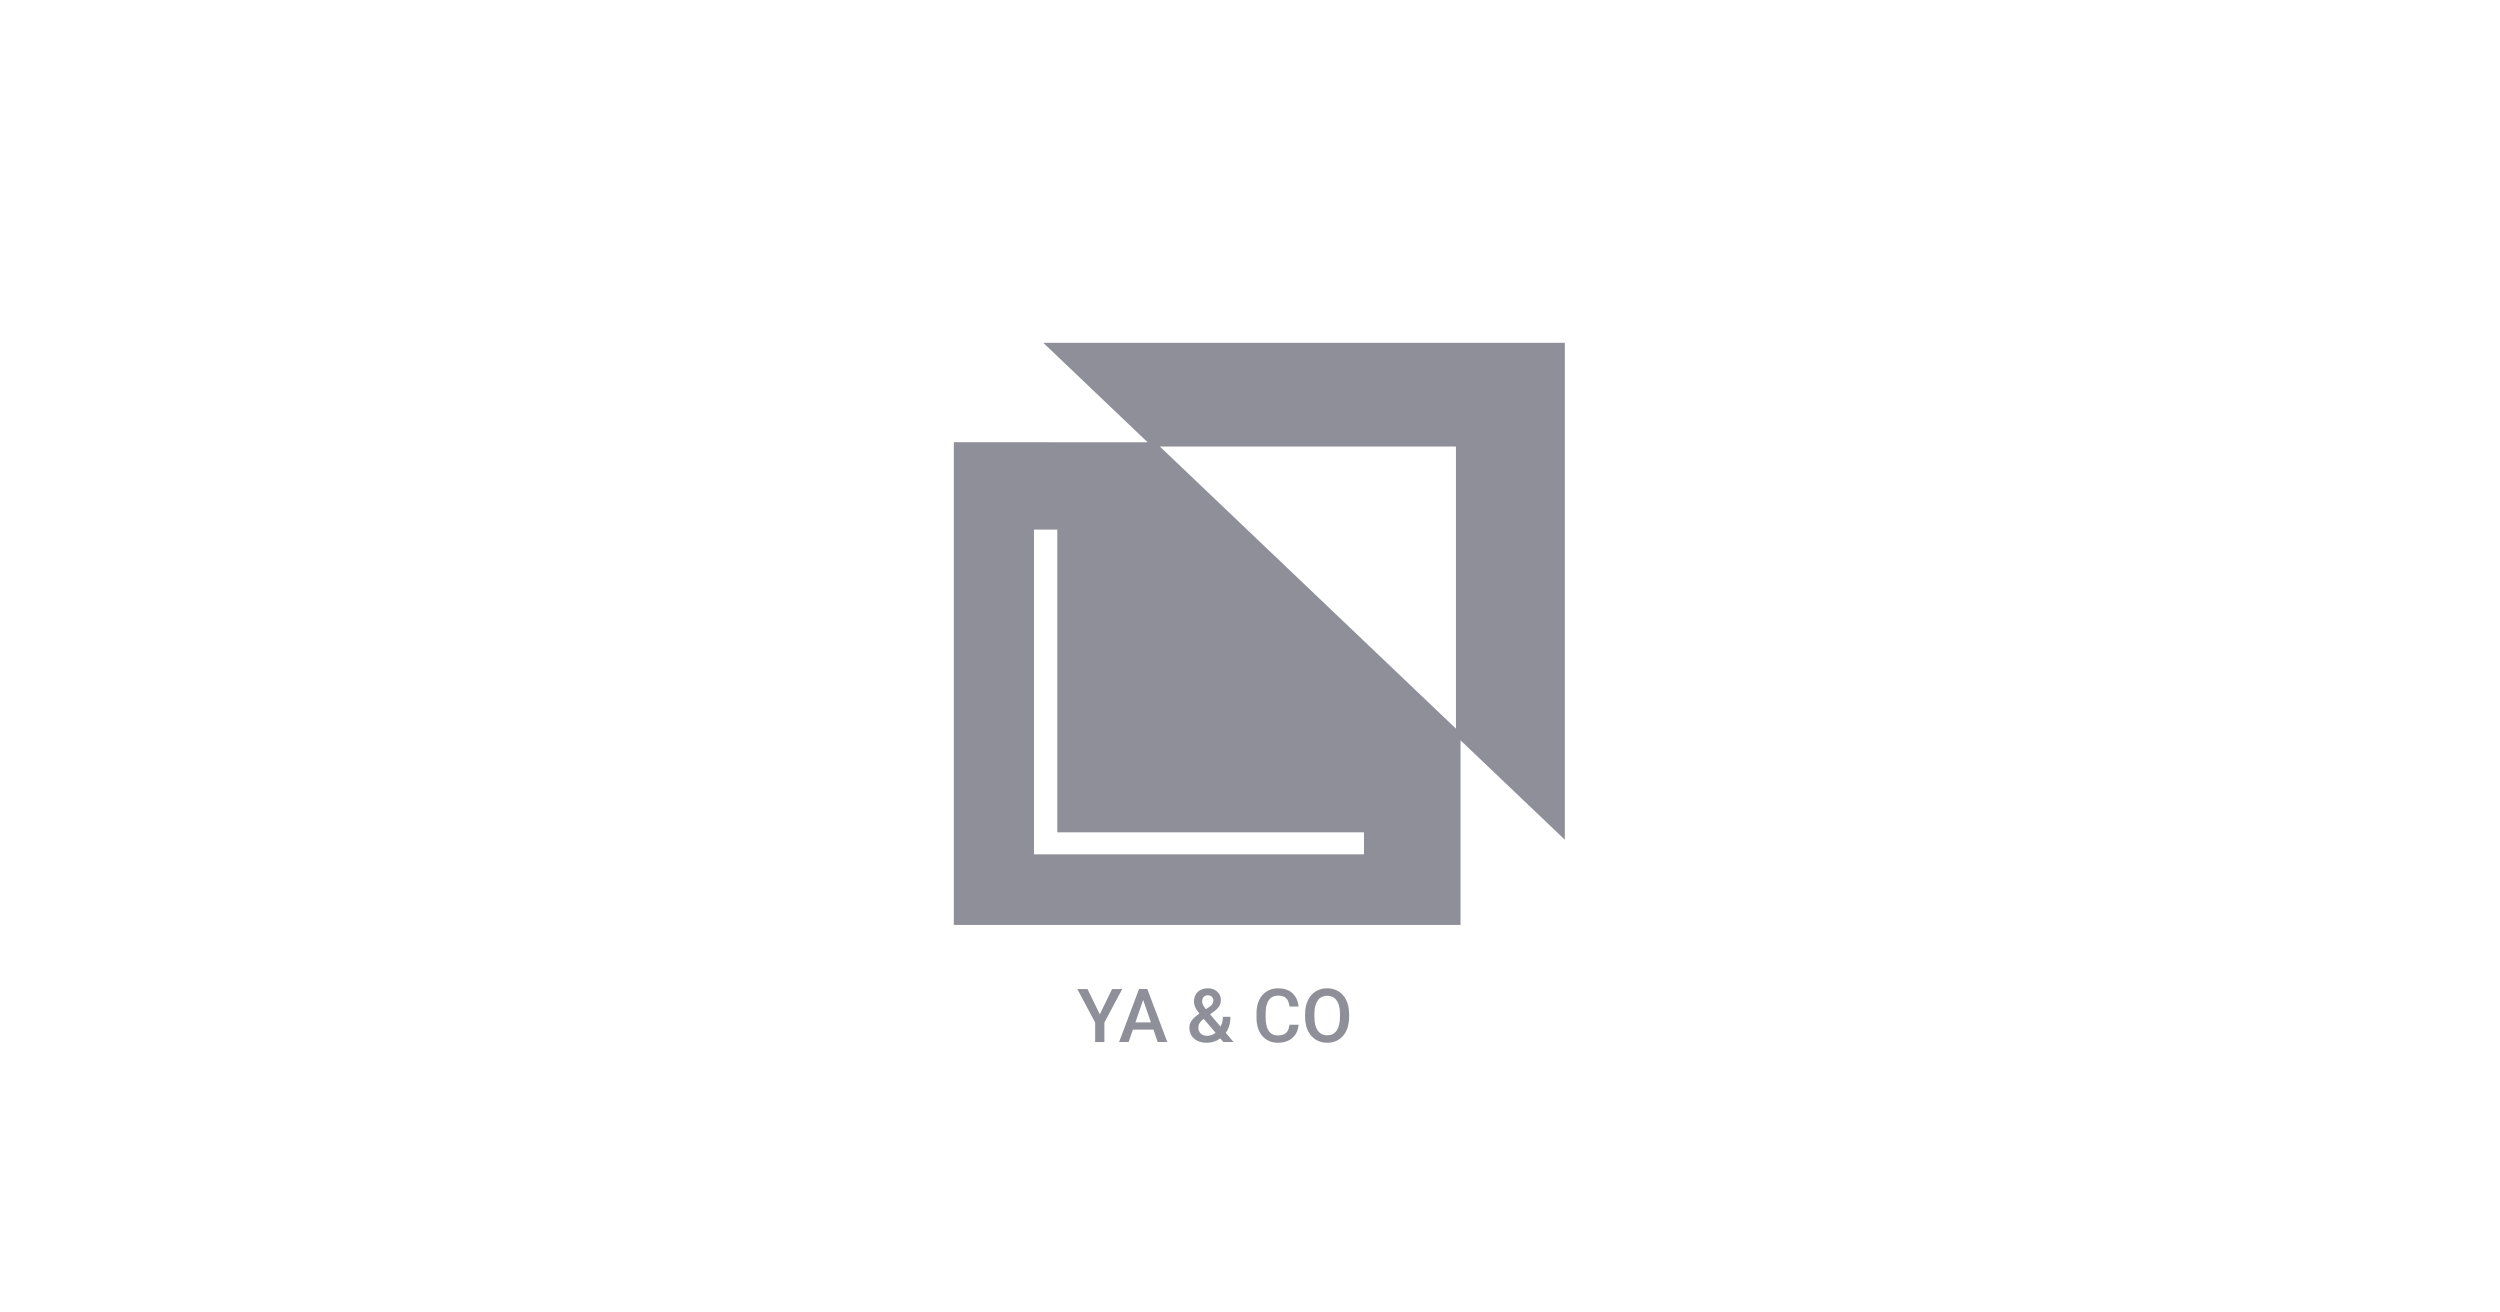
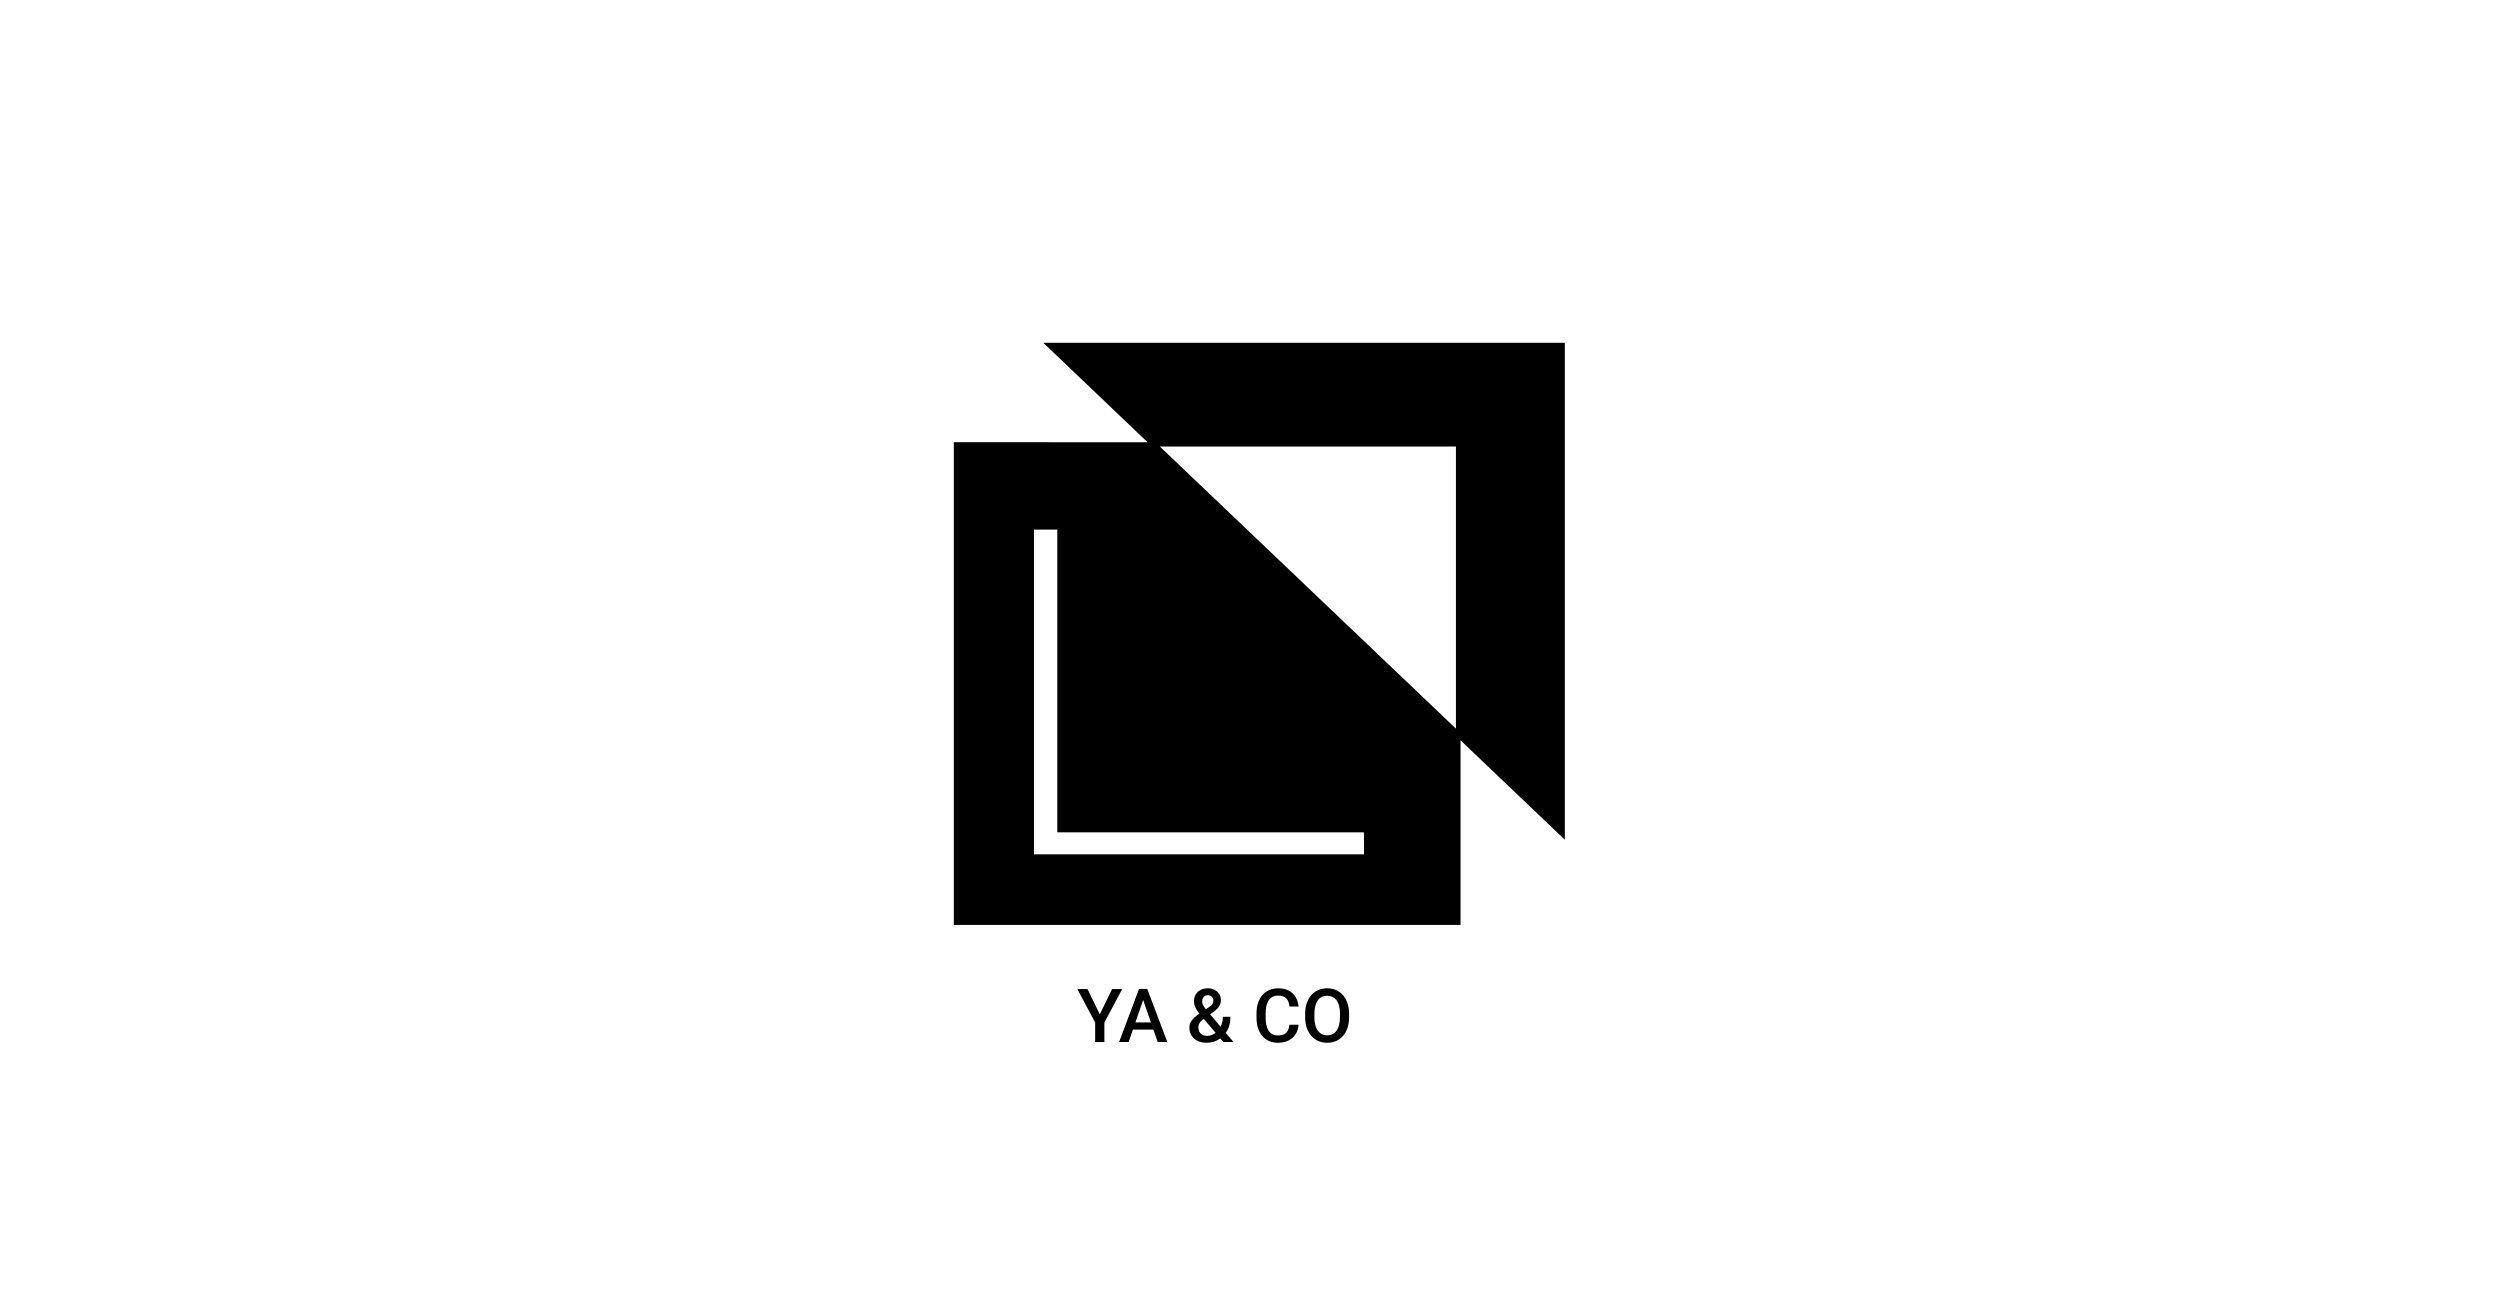
<svg xmlns="http://www.w3.org/2000/svg" version="1.1" width="61" height="32" viewBox="0 0 61 32">
-   <path fill="#8e8f99" d="M25.455 8.364l2.548 2.428-4.73-0.003v11.779h12.364v-4.504l2.545 2.425v-12.125h-12.727zM35.525 17.779l-7.225-6.884h7.225v6.884zM33.281 20.845h-8.052v-7.922h0.569v7.386h7.483v0.536zM26.835 24.75l-0.3-0.617h-0.248l0.435 0.817v0.476h0.225v-0.476l0.435-0.817h-0.247l-0.3 0.617zM27.941 24.132h0.053l0.488 1.293h-0.234l-0.105-0.303h-0.5l-0.104 0.303h-0.233l0.486-1.293h0.149zM27.704 24.946h0.378l-0.189-0.548-0.189 0.548zM29.266 24.732c-0.010-0.012-0.019-0.024-0.028-0.036-0.033-0.044-0.059-0.086-0.077-0.127s-0.028-0.084-0.028-0.128c0-0.067 0.014-0.125 0.042-0.174s0.067-0.086 0.118-0.112c0.051-0.027 0.11-0.040 0.178-0.040 0.066 0 0.122 0.013 0.17 0.040s0.085 0.061 0.11 0.104c0.026 0.043 0.039 0.091 0.039 0.142 0 0.041-0.007 0.078-0.022 0.112s-0.035 0.064-0.061 0.092c-0.026 0.028-0.056 0.054-0.091 0.079l-0.090 0.065 0.256 0.302c0.008-0.017 0.016-0.034 0.023-0.052 0.022-0.057 0.033-0.12 0.033-0.189h0.185c0 0.063-0.006 0.122-0.019 0.178s-0.031 0.108-0.058 0.156c-0.011 0.020-0.023 0.039-0.037 0.057l0.189 0.224h-0.248l-0.075-0.088c-0.041 0.031-0.085 0.055-0.133 0.072-0.063 0.022-0.13 0.034-0.201 0.034-0.086 0-0.16-0.016-0.223-0.047s-0.111-0.075-0.146-0.13c-0.034-0.055-0.051-0.118-0.051-0.189 0-0.053 0.011-0.099 0.033-0.139s0.052-0.078 0.090-0.112c0.035-0.032 0.075-0.063 0.12-0.095zM29.372 24.861l-0.027 0.019c-0.031 0.025-0.055 0.050-0.070 0.074s-0.025 0.044-0.029 0.064c-0.005 0.020-0.007 0.037-0.007 0.052 0 0.038 0.008 0.072 0.024 0.103s0.041 0.055 0.072 0.074c0.032 0.018 0.071 0.027 0.116 0.027 0.049 0 0.097-0.011 0.143-0.033 0.023-0.011 0.045-0.025 0.066-0.041l-0.288-0.338zM29.423 24.625l0.079-0.053c0.037-0.025 0.064-0.049 0.080-0.073s0.024-0.054 0.024-0.091c0-0.031-0.012-0.059-0.036-0.085s-0.057-0.039-0.1-0.039c-0.030 0-0.056 0.007-0.076 0.021s-0.036 0.032-0.047 0.055c-0.010 0.022-0.015 0.048-0.015 0.075 0 0.027 0.007 0.054 0.020 0.083s0.032 0.057 0.056 0.088c0.005 0.006 0.010 0.012 0.015 0.019zM31.685 25.004h-0.222c-0.006 0.056-0.020 0.104-0.041 0.143s-0.050 0.068-0.090 0.088c-0.039 0.020-0.090 0.030-0.154 0.030-0.052 0-0.097-0.010-0.134-0.031s-0.068-0.050-0.092-0.088c-0.024-0.038-0.041-0.083-0.053-0.136s-0.017-0.112-0.017-0.178v-0.109c0-0.069 0.006-0.13 0.019-0.183s0.032-0.099 0.058-0.136c0.025-0.037 0.057-0.064 0.095-0.083s0.082-0.028 0.133-0.028c0.062 0 0.112 0.011 0.151 0.032s0.067 0.051 0.087 0.091c0.020 0.040 0.033 0.087 0.039 0.143h0.222c-0.009-0.086-0.033-0.163-0.073-0.23s-0.094-0.119-0.165-0.157c-0.071-0.038-0.158-0.057-0.261-0.057-0.081 0-0.154 0.014-0.219 0.043s-0.12 0.070-0.166 0.123c-0.046 0.053-0.082 0.117-0.107 0.193s-0.036 0.159-0.036 0.252v0.107c0 0.093 0.012 0.177 0.036 0.252s0.059 0.139 0.105 0.193c0.046 0.053 0.1 0.093 0.164 0.122s0.136 0.043 0.216 0.043c0.104 0 0.193-0.019 0.265-0.057s0.129-0.090 0.17-0.155c0.040-0.066 0.064-0.142 0.071-0.226zM32.918 24.814v-0.071c0-0.098-0.013-0.185-0.039-0.262s-0.062-0.144-0.109-0.198c-0.047-0.055-0.104-0.097-0.17-0.125s-0.139-0.044-0.218-0.044c-0.079 0-0.152 0.015-0.218 0.044s-0.122 0.070-0.17 0.125c-0.047 0.054-0.084 0.12-0.11 0.198s-0.039 0.164-0.039 0.262v0.071c0 0.098 0.013 0.185 0.039 0.263s0.064 0.144 0.112 0.198c0.048 0.054 0.104 0.096 0.17 0.125s0.138 0.043 0.218 0.043c0.080 0 0.153-0.014 0.218-0.043s0.122-0.071 0.169-0.125c0.047-0.054 0.084-0.12 0.109-0.198s0.038-0.165 0.038-0.263zM32.695 24.741v0.073c0 0.072-0.007 0.136-0.021 0.192s-0.034 0.103-0.060 0.141c-0.027 0.038-0.059 0.067-0.098 0.086s-0.083 0.028-0.132 0.028c-0.049 0-0.093-0.009-0.131-0.028s-0.072-0.048-0.099-0.086c-0.027-0.038-0.048-0.086-0.062-0.141s-0.021-0.12-0.021-0.192v-0.073c0-0.072 0.007-0.136 0.021-0.191s0.035-0.102 0.061-0.139c0.027-0.038 0.060-0.066 0.099-0.085s0.082-0.029 0.131-0.029 0.093 0.010 0.132 0.029c0.039 0.019 0.072 0.047 0.099 0.085s0.048 0.084 0.061 0.139c0.014 0.055 0.021 0.119 0.021 0.191z" />
+   <path d="M25.455 8.364l2.548 2.428-4.73-0.003v11.779h12.364v-4.504l2.545 2.425v-12.125h-12.727zM35.525 17.779l-7.225-6.884h7.225v6.884zM33.281 20.845h-8.052v-7.922h0.569v7.386h7.483v0.536zM26.835 24.75l-0.3-0.617h-0.248l0.435 0.817v0.476h0.225v-0.476l0.435-0.817h-0.247l-0.3 0.617zM27.941 24.132h0.053l0.488 1.293h-0.234l-0.105-0.303h-0.5l-0.104 0.303h-0.233l0.486-1.293h0.149zM27.704 24.946h0.378l-0.189-0.548-0.189 0.548zM29.266 24.732c-0.010-0.012-0.019-0.024-0.028-0.036-0.033-0.044-0.059-0.086-0.077-0.127s-0.028-0.084-0.028-0.128c0-0.067 0.014-0.125 0.042-0.174s0.067-0.086 0.118-0.112c0.051-0.027 0.11-0.040 0.178-0.040 0.066 0 0.122 0.013 0.17 0.040s0.085 0.061 0.11 0.104c0.026 0.043 0.039 0.091 0.039 0.142 0 0.041-0.007 0.078-0.022 0.112s-0.035 0.064-0.061 0.092c-0.026 0.028-0.056 0.054-0.091 0.079l-0.090 0.065 0.256 0.302c0.008-0.017 0.016-0.034 0.023-0.052 0.022-0.057 0.033-0.12 0.033-0.189h0.185c0 0.063-0.006 0.122-0.019 0.178s-0.031 0.108-0.058 0.156c-0.011 0.020-0.023 0.039-0.037 0.057l0.189 0.224h-0.248l-0.075-0.088c-0.041 0.031-0.085 0.055-0.133 0.072-0.063 0.022-0.13 0.034-0.201 0.034-0.086 0-0.16-0.016-0.223-0.047s-0.111-0.075-0.146-0.13c-0.034-0.055-0.051-0.118-0.051-0.189 0-0.053 0.011-0.099 0.033-0.139s0.052-0.078 0.090-0.112c0.035-0.032 0.075-0.063 0.12-0.095zM29.372 24.861l-0.027 0.019c-0.031 0.025-0.055 0.050-0.070 0.074s-0.025 0.044-0.029 0.064c-0.005 0.020-0.007 0.037-0.007 0.052 0 0.038 0.008 0.072 0.024 0.103s0.041 0.055 0.072 0.074c0.032 0.018 0.071 0.027 0.116 0.027 0.049 0 0.097-0.011 0.143-0.033 0.023-0.011 0.045-0.025 0.066-0.041l-0.288-0.338zM29.423 24.625l0.079-0.053c0.037-0.025 0.064-0.049 0.080-0.073s0.024-0.054 0.024-0.091c0-0.031-0.012-0.059-0.036-0.085s-0.057-0.039-0.1-0.039c-0.030 0-0.056 0.007-0.076 0.021s-0.036 0.032-0.047 0.055c-0.010 0.022-0.015 0.048-0.015 0.075 0 0.027 0.007 0.054 0.020 0.083s0.032 0.057 0.056 0.088c0.005 0.006 0.010 0.012 0.015 0.019zM31.685 25.004h-0.222c-0.006 0.056-0.020 0.104-0.041 0.143s-0.050 0.068-0.090 0.088c-0.039 0.020-0.090 0.030-0.154 0.030-0.052 0-0.097-0.010-0.134-0.031s-0.068-0.050-0.092-0.088c-0.024-0.038-0.041-0.083-0.053-0.136s-0.017-0.112-0.017-0.178v-0.109c0-0.069 0.006-0.13 0.019-0.183s0.032-0.099 0.058-0.136c0.025-0.037 0.057-0.064 0.095-0.083s0.082-0.028 0.133-0.028c0.062 0 0.112 0.011 0.151 0.032s0.067 0.051 0.087 0.091c0.020 0.040 0.033 0.087 0.039 0.143h0.222c-0.009-0.086-0.033-0.163-0.073-0.23s-0.094-0.119-0.165-0.157c-0.071-0.038-0.158-0.057-0.261-0.057-0.081 0-0.154 0.014-0.219 0.043s-0.12 0.070-0.166 0.123c-0.046 0.053-0.082 0.117-0.107 0.193s-0.036 0.159-0.036 0.252v0.107c0 0.093 0.012 0.177 0.036 0.252s0.059 0.139 0.105 0.193c0.046 0.053 0.1 0.093 0.164 0.122s0.136 0.043 0.216 0.043c0.104 0 0.193-0.019 0.265-0.057s0.129-0.090 0.17-0.155c0.040-0.066 0.064-0.142 0.071-0.226zM32.918 24.814v-0.071c0-0.098-0.013-0.185-0.039-0.262s-0.062-0.144-0.109-0.198c-0.047-0.055-0.104-0.097-0.17-0.125s-0.139-0.044-0.218-0.044c-0.079 0-0.152 0.015-0.218 0.044s-0.122 0.070-0.17 0.125c-0.047 0.054-0.084 0.12-0.11 0.198s-0.039 0.164-0.039 0.262v0.071c0 0.098 0.013 0.185 0.039 0.263s0.064 0.144 0.112 0.198c0.048 0.054 0.104 0.096 0.17 0.125s0.138 0.043 0.218 0.043c0.080 0 0.153-0.014 0.218-0.043s0.122-0.071 0.169-0.125c0.047-0.054 0.084-0.12 0.109-0.198s0.038-0.165 0.038-0.263zM32.695 24.741v0.073c0 0.072-0.007 0.136-0.021 0.192s-0.034 0.103-0.060 0.141c-0.027 0.038-0.059 0.067-0.098 0.086s-0.083 0.028-0.132 0.028c-0.049 0-0.093-0.009-0.131-0.028s-0.072-0.048-0.099-0.086c-0.027-0.038-0.048-0.086-0.062-0.141s-0.021-0.12-0.021-0.192v-0.073c0-0.072 0.007-0.136 0.021-0.191s0.035-0.102 0.061-0.139c0.027-0.038 0.060-0.066 0.099-0.085s0.082-0.029 0.131-0.029 0.093 0.010 0.132 0.029c0.039 0.019 0.072 0.047 0.099 0.085s0.048 0.084 0.061 0.139c0.014 0.055 0.021 0.119 0.021 0.191z" />
</svg>
